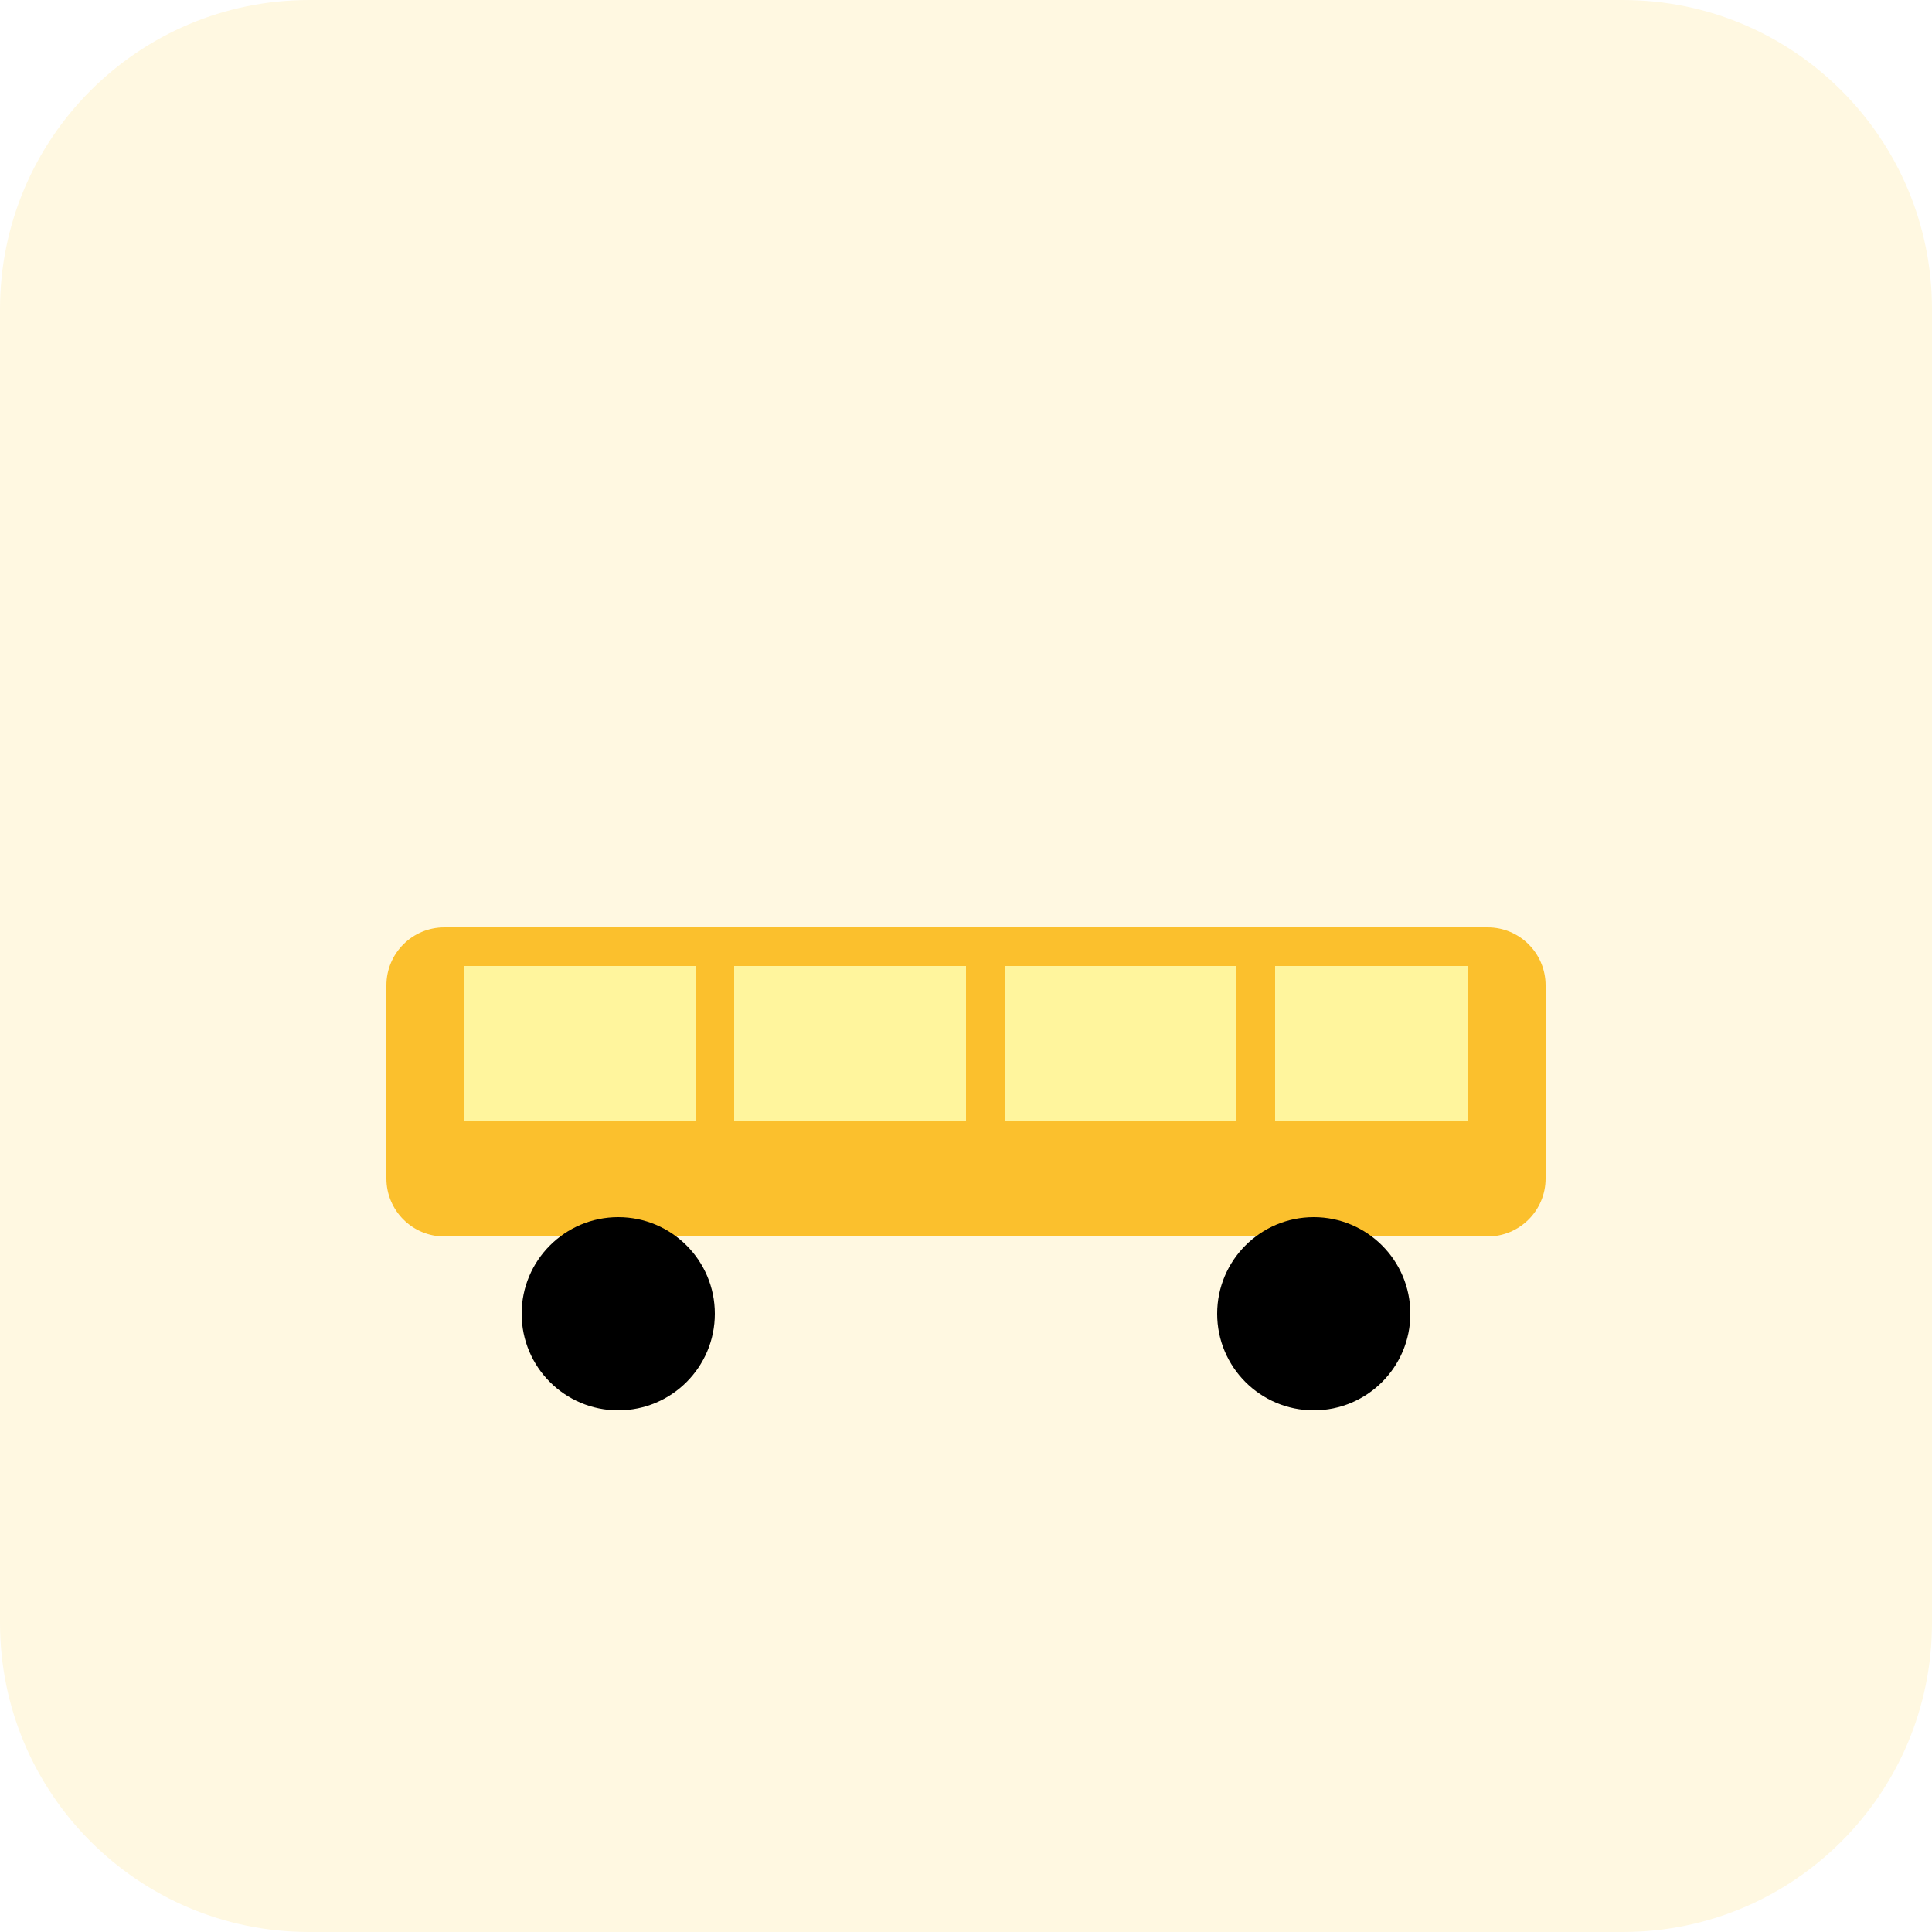
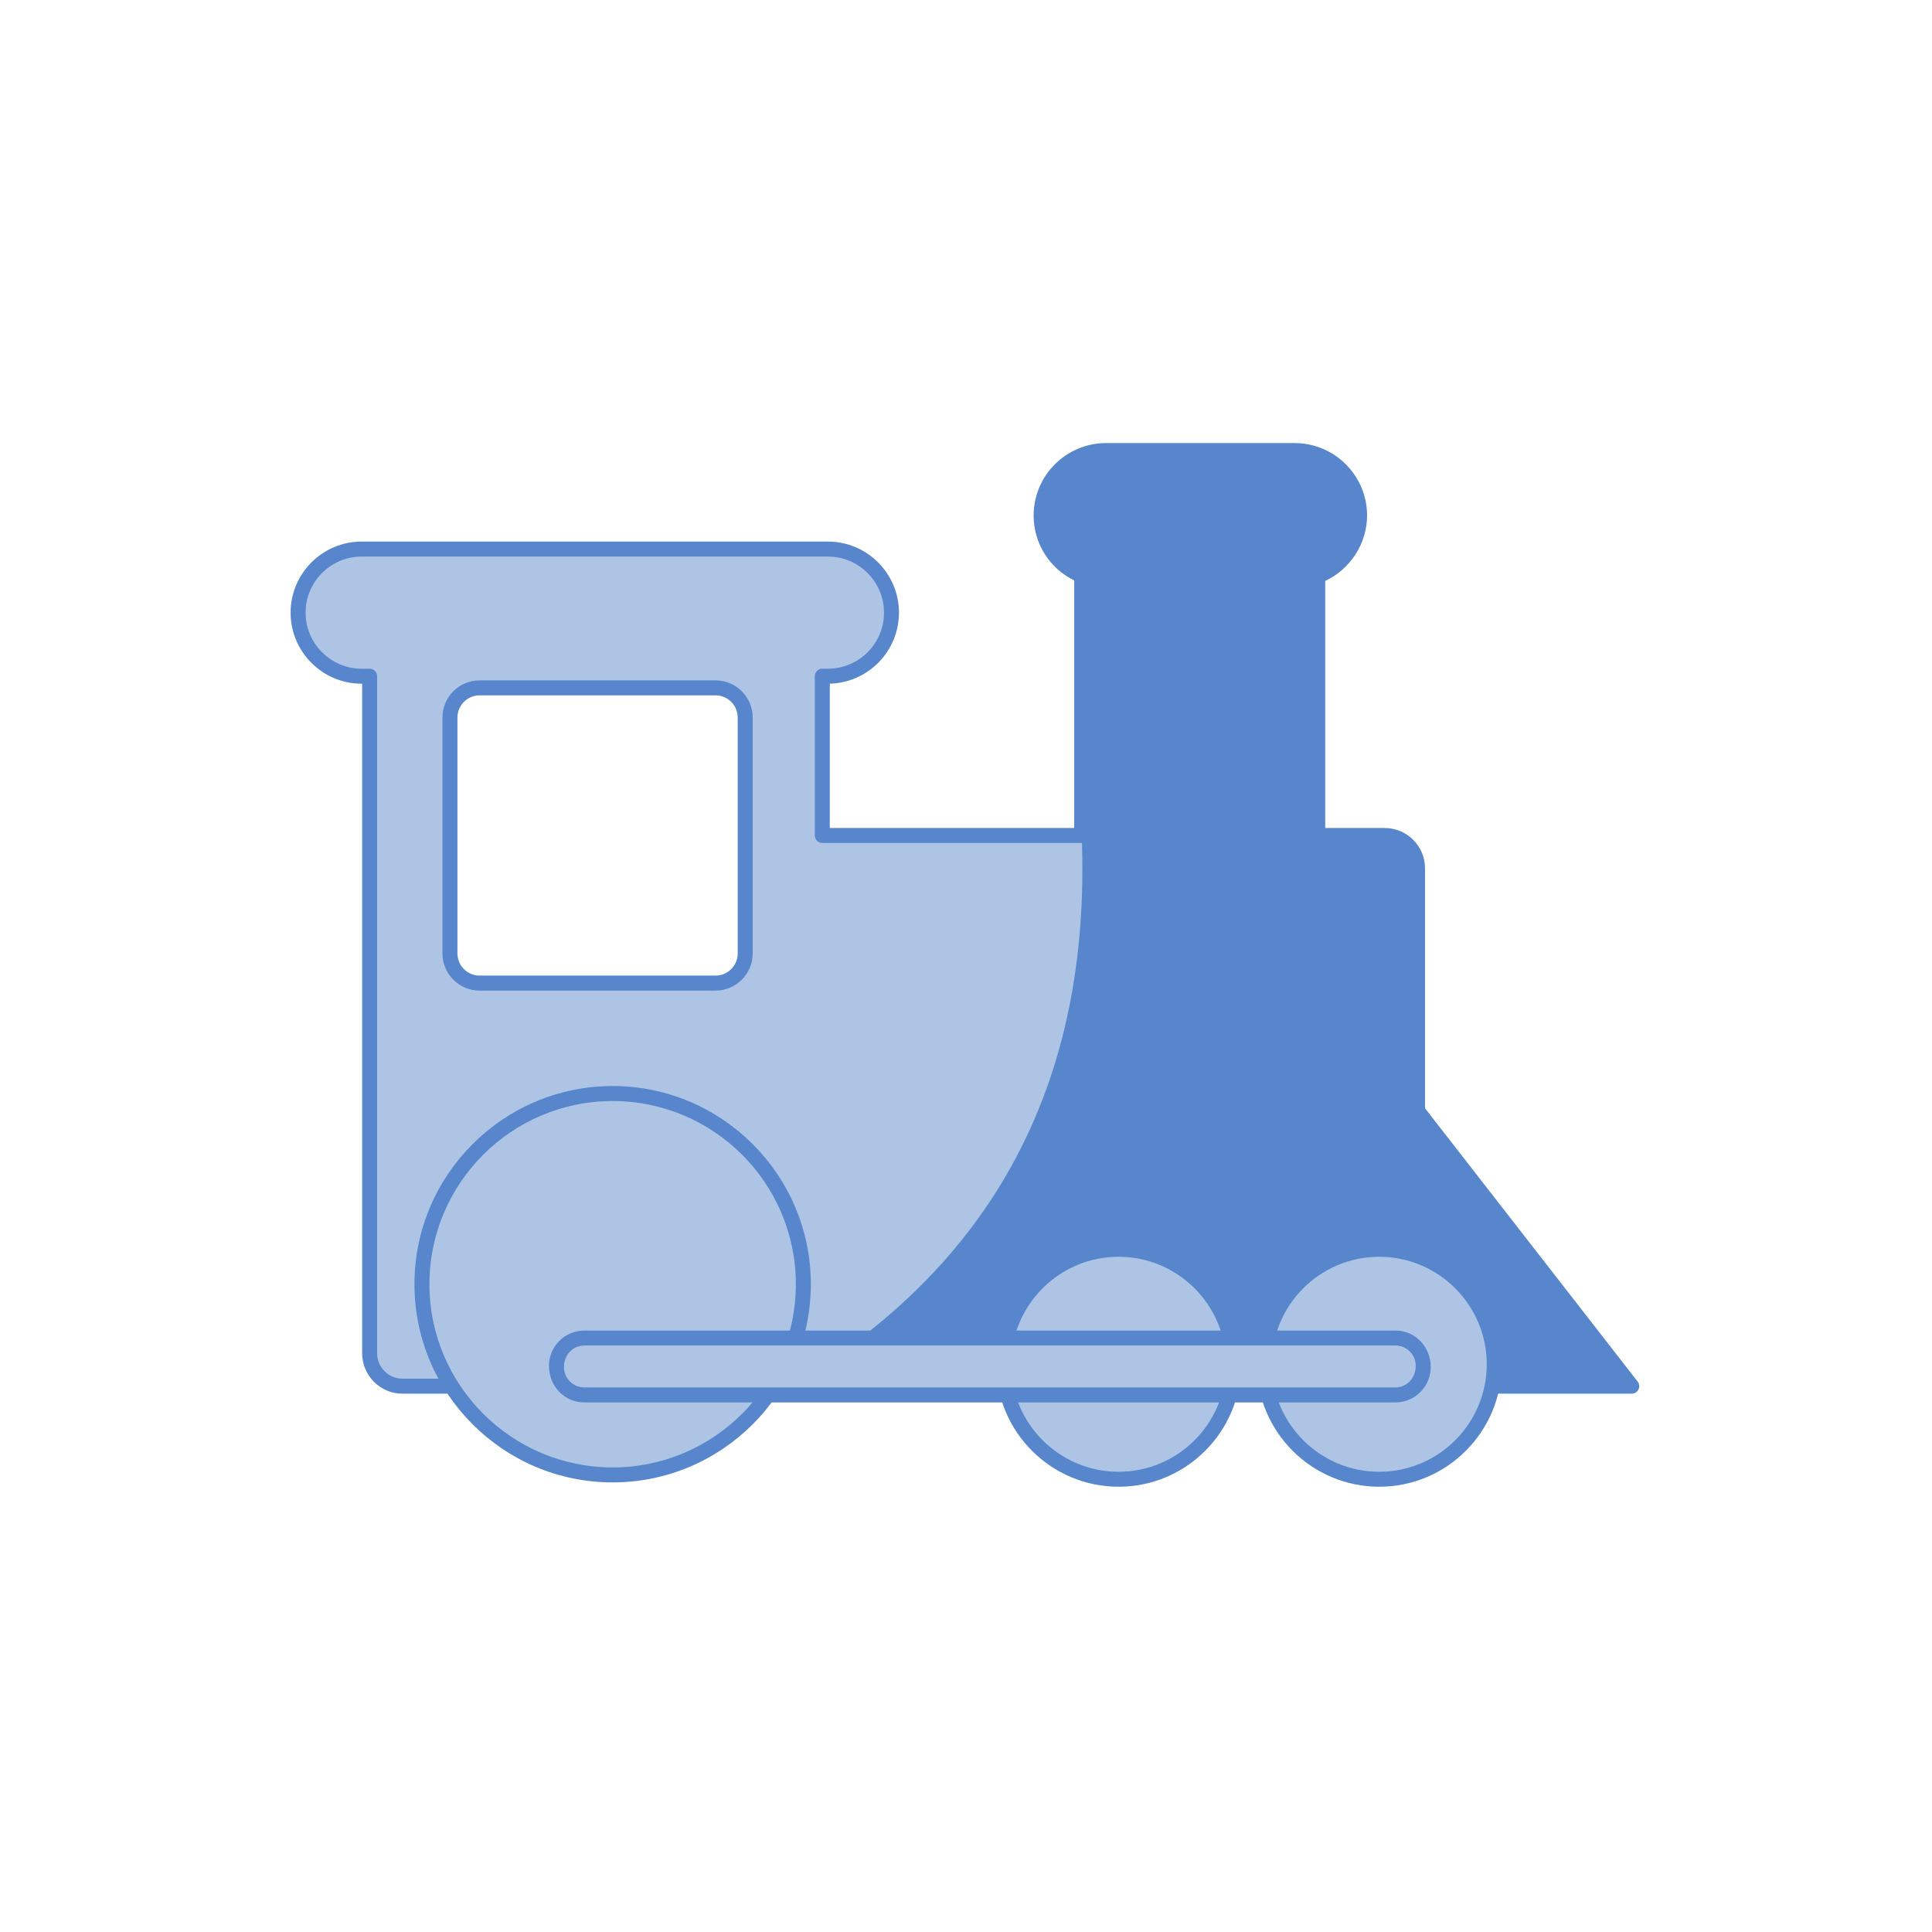
- <svg xmlns="http://www.w3.org/2000/svg" viewBox="0 0 100 100">
-   <rect width="100" height="100" rx="16" fill="#FFF8E1" />
-   <rect x="20" y="48" width="60" height="16" rx="3" fill="#FBC02D" />
-   <rect x="24" y="50" width="12" height="8" fill="#FFF59D" />
-   <rect x="38" y="50" width="12" height="8" fill="#FFF59D" />
-   <rect x="52" y="50" width="12" height="8" fill="#FFF59D" />
-   <rect x="66" y="50" width="10" height="8" fill="#FFF59D" />
-   <circle cx="32" cy="68" r="5" fill="#000" />
-   <circle cx="68" cy="68" r="5" fill="#000" />
+ <svg xmlns="http://www.w3.org/2000/svg" width="256" height="256" viewBox="0 0 256 256" fill="none">
+   <path d="M47.922 72.754H109.705C114.337 72.754 118.128 76.545 118.128 81.177C118.128 85.809 114.337 89.6 109.705 89.6H108.96V110.703H143.332V76.267C140.189 74.982 137.955 71.897 137.955 68.307C137.955 63.575 141.827 59.703 146.559 59.703H171.549C176.281 59.703 180.153 63.575 180.153 68.307C180.153 71.96 177.836 75.077 174.607 76.32V110.705H183.485C185.875 110.705 187.831 112.66 187.831 115.051V147.189L216.215 183.674H183.485H104.586H53.356H53.328C50.938 183.674 48.982 181.719 48.982 179.328V179.3V115.051V89.602H47.924C43.291 89.602 39.501 85.811 39.501 81.179C39.501 76.547 43.289 72.754 47.922 72.754ZM59.619 126.335C59.619 128.497 61.388 130.266 63.55 130.266H94.811C96.973 130.266 98.742 128.497 98.742 126.335V95.074C98.742 92.912 96.973 91.143 94.811 91.143H63.55C61.388 91.143 59.619 92.912 59.619 95.074V126.335Z" fill="#ADC4E5" />
+   <path d="M143.332 110.705V76.267C140.189 74.982 137.955 71.897 137.955 68.307C137.955 63.575 141.827 59.703 146.559 59.703H171.549C176.281 59.703 180.153 63.575 180.153 68.307C180.153 71.96 177.836 75.077 174.607 76.32V110.705H183.485C185.875 110.705 187.831 112.66 187.831 115.051V147.189L216.215 183.674H183.485H104.586C131.49 167.764 144.645 143.584 143.332 110.705Z" fill="#5786CC" />
+   <path d="M53.326 184.668H216.215C216.594 184.668 216.94 184.453 217.106 184.112C217.273 183.77 217.231 183.365 216.997 183.067L188.822 146.851V115.054C188.822 112.109 186.427 109.714 183.483 109.714H175.598V76.976C178.942 75.404 181.144 72.002 181.144 68.307C181.144 63.016 176.839 58.711 171.547 58.711H146.557C141.265 58.711 136.961 63.016 136.961 68.307C136.961 71.989 139.05 75.296 142.338 76.911V109.714H109.951V90.591C115.03 90.46 119.118 86.289 119.118 81.18C119.118 75.987 114.895 71.762 109.703 71.762H47.922C42.729 71.762 38.506 75.985 38.506 81.18C38.506 86.372 42.729 90.595 47.922 90.595H47.985V179.303C47.987 182.273 50.382 184.668 53.326 184.668ZM214.186 182.682H53.354C51.478 182.682 49.973 181.177 49.973 179.329V89.6C49.973 89.052 49.528 88.608 48.98 88.608H47.924C43.827 88.608 40.494 85.274 40.494 81.178C40.494 77.082 43.827 73.746 47.924 73.746H109.705C113.801 73.746 117.135 77.079 117.135 81.178C117.135 85.274 113.801 88.608 109.705 88.608H108.96C108.412 88.608 107.967 89.052 107.967 89.6V110.705C107.967 111.253 108.412 111.698 108.96 111.698H143.332C143.88 111.698 144.325 111.253 144.325 110.705V76.269C144.325 75.866 144.081 75.503 143.708 75.35C140.817 74.169 138.948 71.405 138.948 68.309C138.948 64.112 142.361 60.699 146.559 60.699H171.549C175.747 60.699 179.16 64.112 179.16 68.309C179.16 71.419 177.186 74.266 174.25 75.396C173.867 75.543 173.614 75.912 173.614 76.323V110.707C173.614 111.255 174.059 111.7 174.607 111.7H183.485C185.333 111.7 186.838 113.205 186.838 115.054V147.192C186.838 147.412 186.912 147.629 187.047 147.802L214.186 182.682ZM63.55 131.26H94.811C97.527 131.26 99.735 129.052 99.735 126.338V95.075C99.735 92.361 97.527 90.153 94.811 90.153H63.55C60.836 90.153 58.628 92.361 58.628 95.075V126.336C58.626 129.052 60.836 131.26 63.55 131.26ZM94.811 92.138C96.431 92.138 97.75 93.457 97.75 95.075V126.336C97.75 127.954 96.431 129.272 94.811 129.272H63.55C61.932 129.272 60.613 127.954 60.613 126.336V95.075C60.613 93.457 61.932 92.138 63.55 92.138H94.811Z" fill="#5786CC" />
+   <path d="M81.186 195.424C67.232 195.424 55.919 184.112 55.919 170.158C55.919 156.204 67.232 144.892 81.186 144.892C95.14 144.892 106.452 156.204 106.452 170.158C106.452 184.112 95.14 195.424 81.186 195.424Z" fill="#ADC4E5" />
+   <path d="M81.178 144.9C95.133 144.9 106.444 156.212 106.444 170.167C106.444 184.121 95.133 195.433 81.178 195.433C98.022 178.59 98.022 161.744 81.178 144.9Z" fill="#ADC4E5" />
+   <path d="M81.178 196.426C95.659 196.426 107.439 184.645 107.439 170.164C107.439 155.686 95.659 143.905 81.178 143.905C66.697 143.905 54.917 155.686 54.917 170.164C54.917 184.647 66.697 196.426 81.178 196.426ZM81.178 145.893C94.563 145.893 105.454 156.782 105.454 170.166C105.454 183.551 94.565 194.442 81.178 194.442C67.791 194.442 56.902 183.553 56.902 170.166C56.902 156.782 67.793 145.893 81.178 145.893Z" fill="#5786CC" />
+   <path d="M182.75 196.017C174.335 196.017 167.513 189.195 167.513 180.779C167.513 172.364 174.335 165.542 182.75 165.542C191.165 165.542 197.987 172.364 197.987 180.779C197.987 189.195 191.165 196.017 182.75 196.017Z" fill="#ADC4E5" />
+   <path d="M182.756 165.534C191.171 165.534 197.993 172.357 197.993 180.771C197.993 189.186 191.171 196.009 182.756 196.009C192.914 185.851 192.914 175.692 182.756 165.534Z" fill="#ADC4E5" />
+   <path d="M182.756 197C191.705 197 198.986 189.721 198.986 180.772C198.986 171.823 191.705 164.542 182.756 164.542C173.807 164.542 166.526 171.823 166.526 180.772C166.526 189.721 173.807 197 182.756 197ZM182.756 166.53C190.611 166.53 197.001 172.919 197.001 180.774C197.001 188.627 190.611 195.017 182.756 195.017C174.901 195.017 168.512 188.627 168.512 180.774C168.512 172.917 174.901 166.53 182.756 166.53Z" fill="#5786CC" />
+   <path d="M148.221 196.017C139.806 196.017 132.984 189.195 132.984 180.779C132.984 172.364 139.806 165.542 148.221 165.542C156.636 165.542 163.458 172.364 163.458 180.779C163.458 189.195 156.636 196.017 148.221 196.017Z" fill="#ADC4E5" />
+   <path d="M148.219 165.534C156.634 165.534 163.456 172.357 163.456 180.771C163.456 189.186 156.634 196.009 148.219 196.009C158.377 185.851 158.377 175.692 148.219 165.534Z" fill="#ADC4E5" />
+   <path d="M148.219 197C157.168 197 164.449 189.721 164.449 180.772C164.449 171.823 157.168 164.542 148.219 164.542C139.27 164.542 131.991 171.823 131.991 180.772C131.991 189.721 139.27 197 148.219 197ZM148.219 166.53C156.074 166.53 162.463 172.919 162.463 180.774C162.463 188.627 156.074 195.017 148.219 195.017C140.364 195.017 133.976 188.627 133.976 180.774C133.976 172.917 140.364 166.53 148.219 166.53Z" fill="#5786CC" />
+   <path d="M77.417 184.834H184.902C186.928 184.834 188.586 183.176 188.586 181.151V180.98C188.586 178.955 186.928 177.297 184.902 177.297H77.417C75.392 177.297 73.734 178.955 73.734 180.98V181.151C73.734 183.176 75.392 184.834 77.417 184.834Z" fill="#ADC4E5" />
+   <path d="M73.734 181.065C73.734 183.138 75.43 184.834 77.503 184.834H184.817C186.89 184.834 188.586 183.138 188.586 181.065" fill="#ADC4E5" />
+   <path d="M77.417 185.827H184.902C187.482 185.827 189.578 183.729 189.578 181.151C189.578 178.401 187.48 176.305 184.902 176.305H77.417C74.838 176.305 72.741 178.403 72.741 180.981C72.741 183.731 74.838 185.827 77.417 185.827ZM184.902 178.288C186.388 178.288 187.593 179.495 187.593 180.979C187.593 182.633 186.386 183.84 184.902 183.84H77.417C75.934 183.84 74.727 182.633 74.727 181.149C74.727 179.495 75.934 178.288 77.417 178.288H184.902Z" fill="#5786CC" />
</svg>
